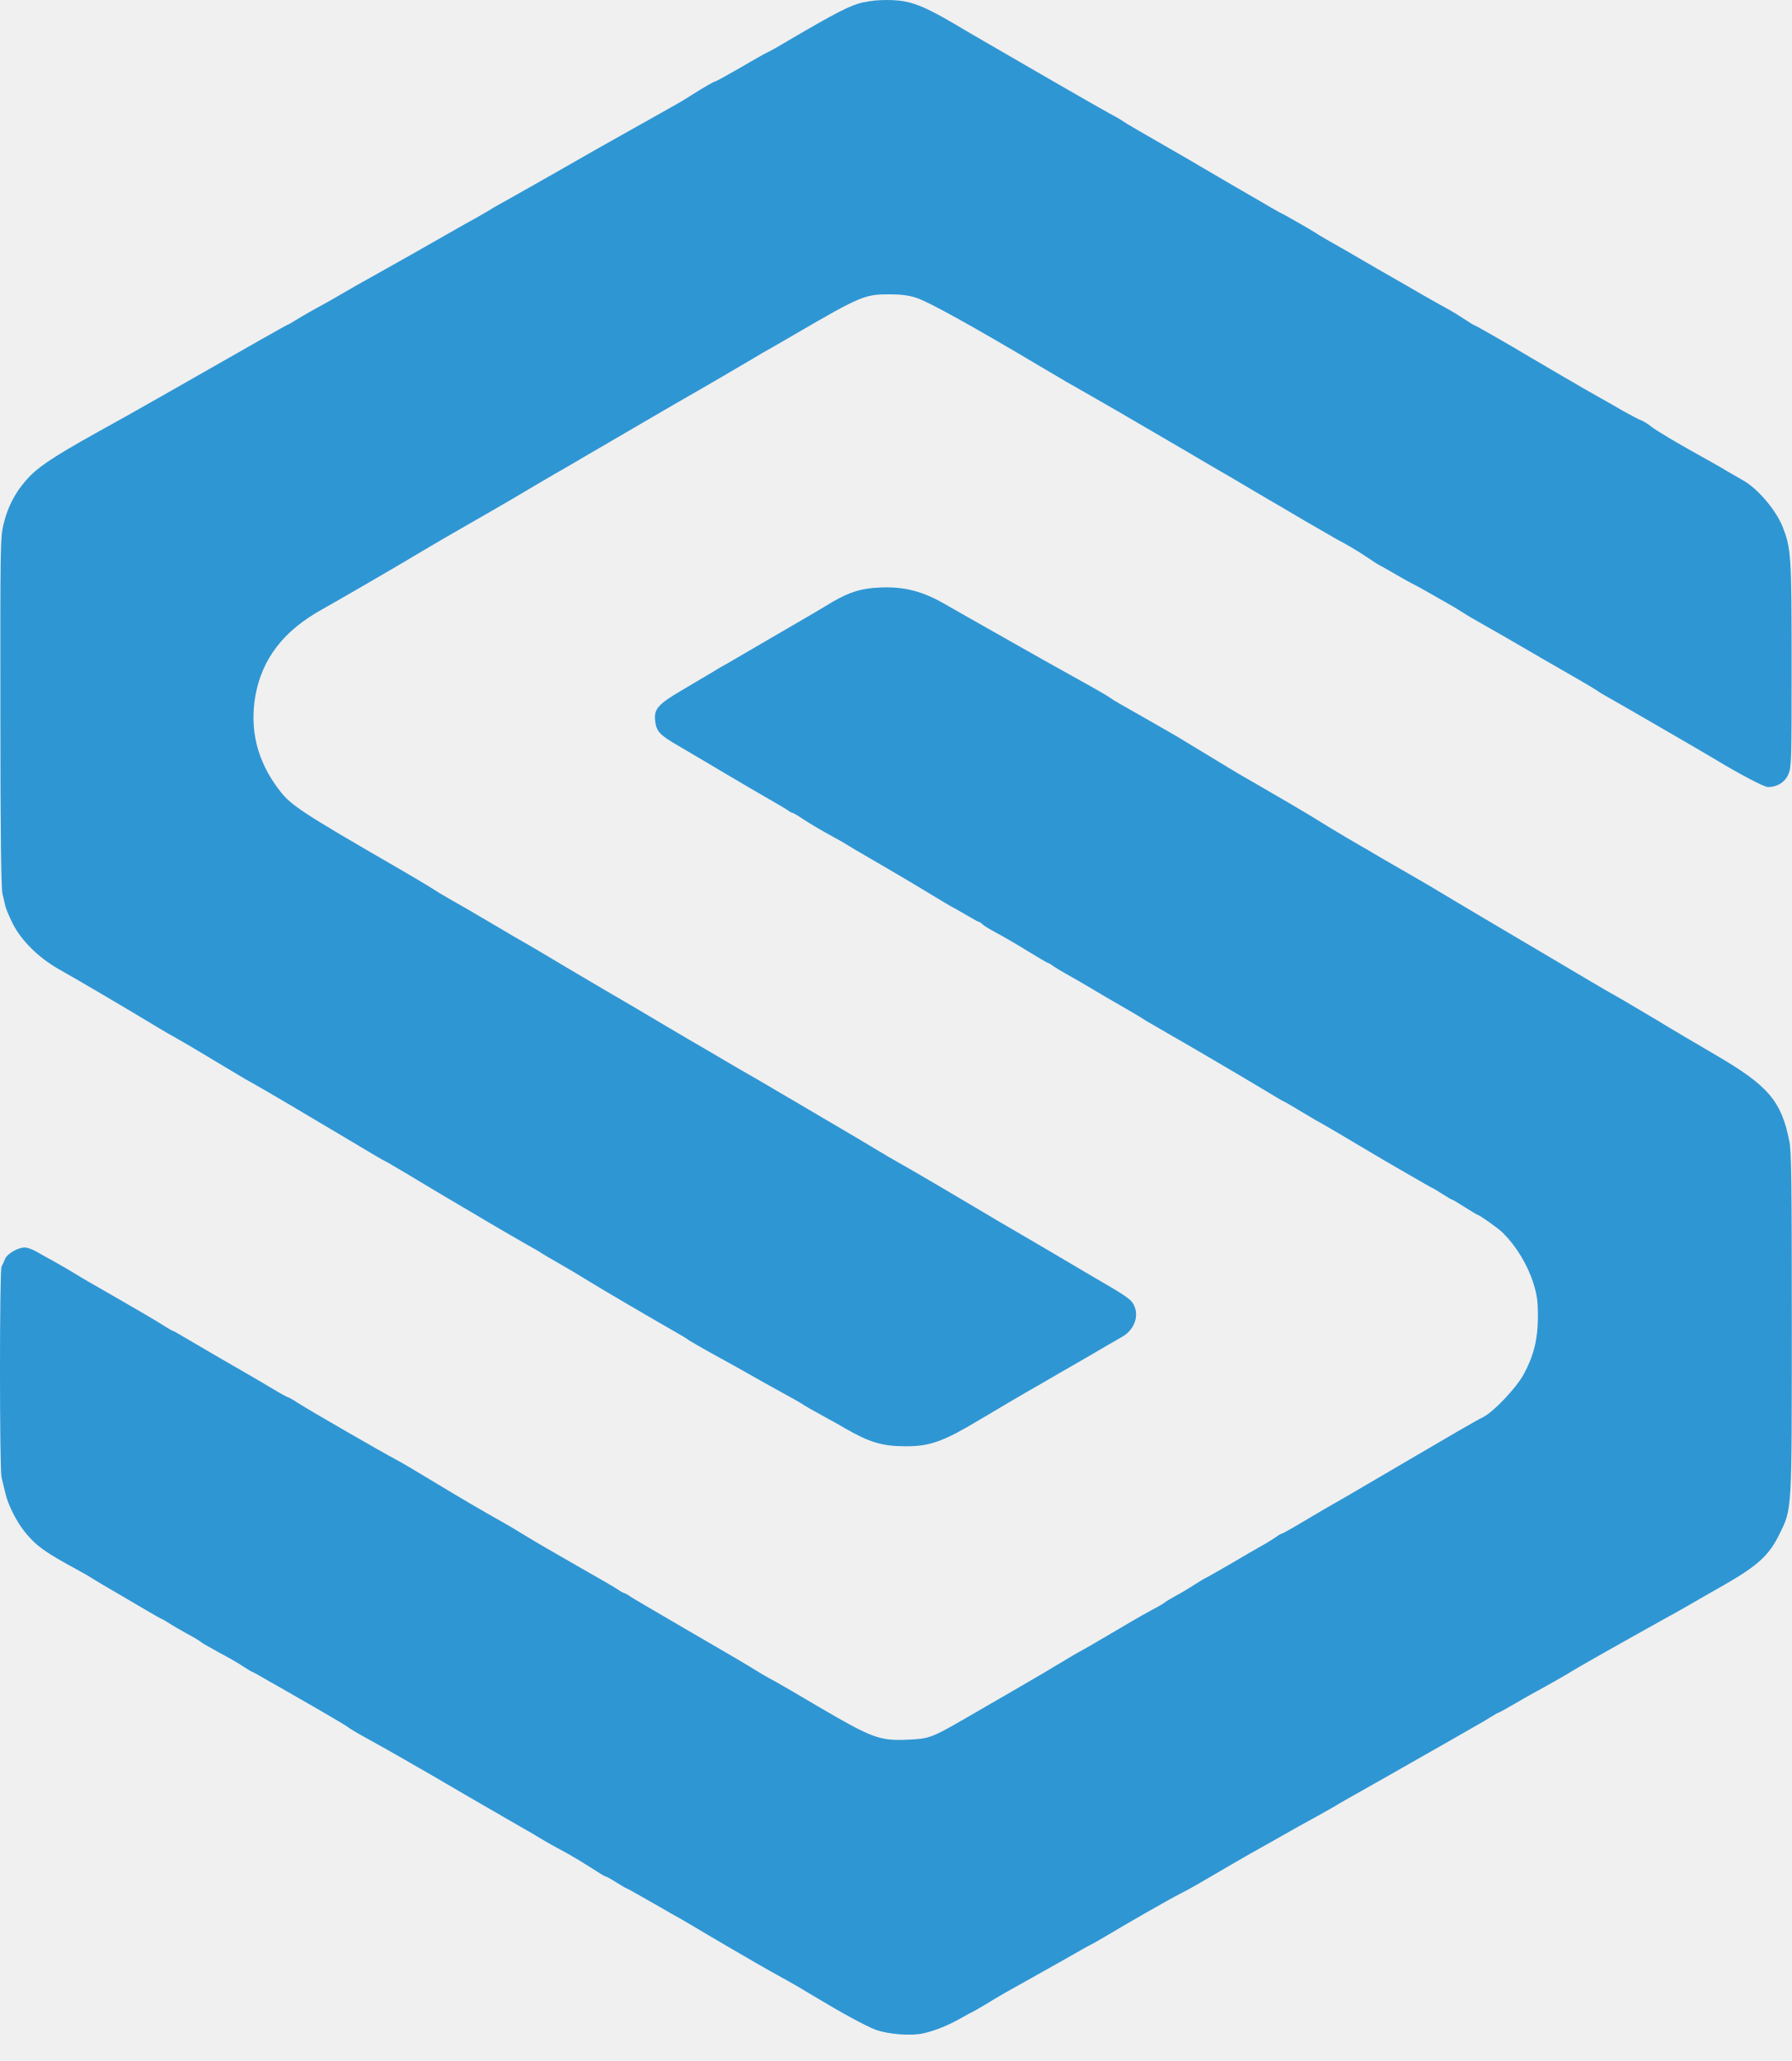
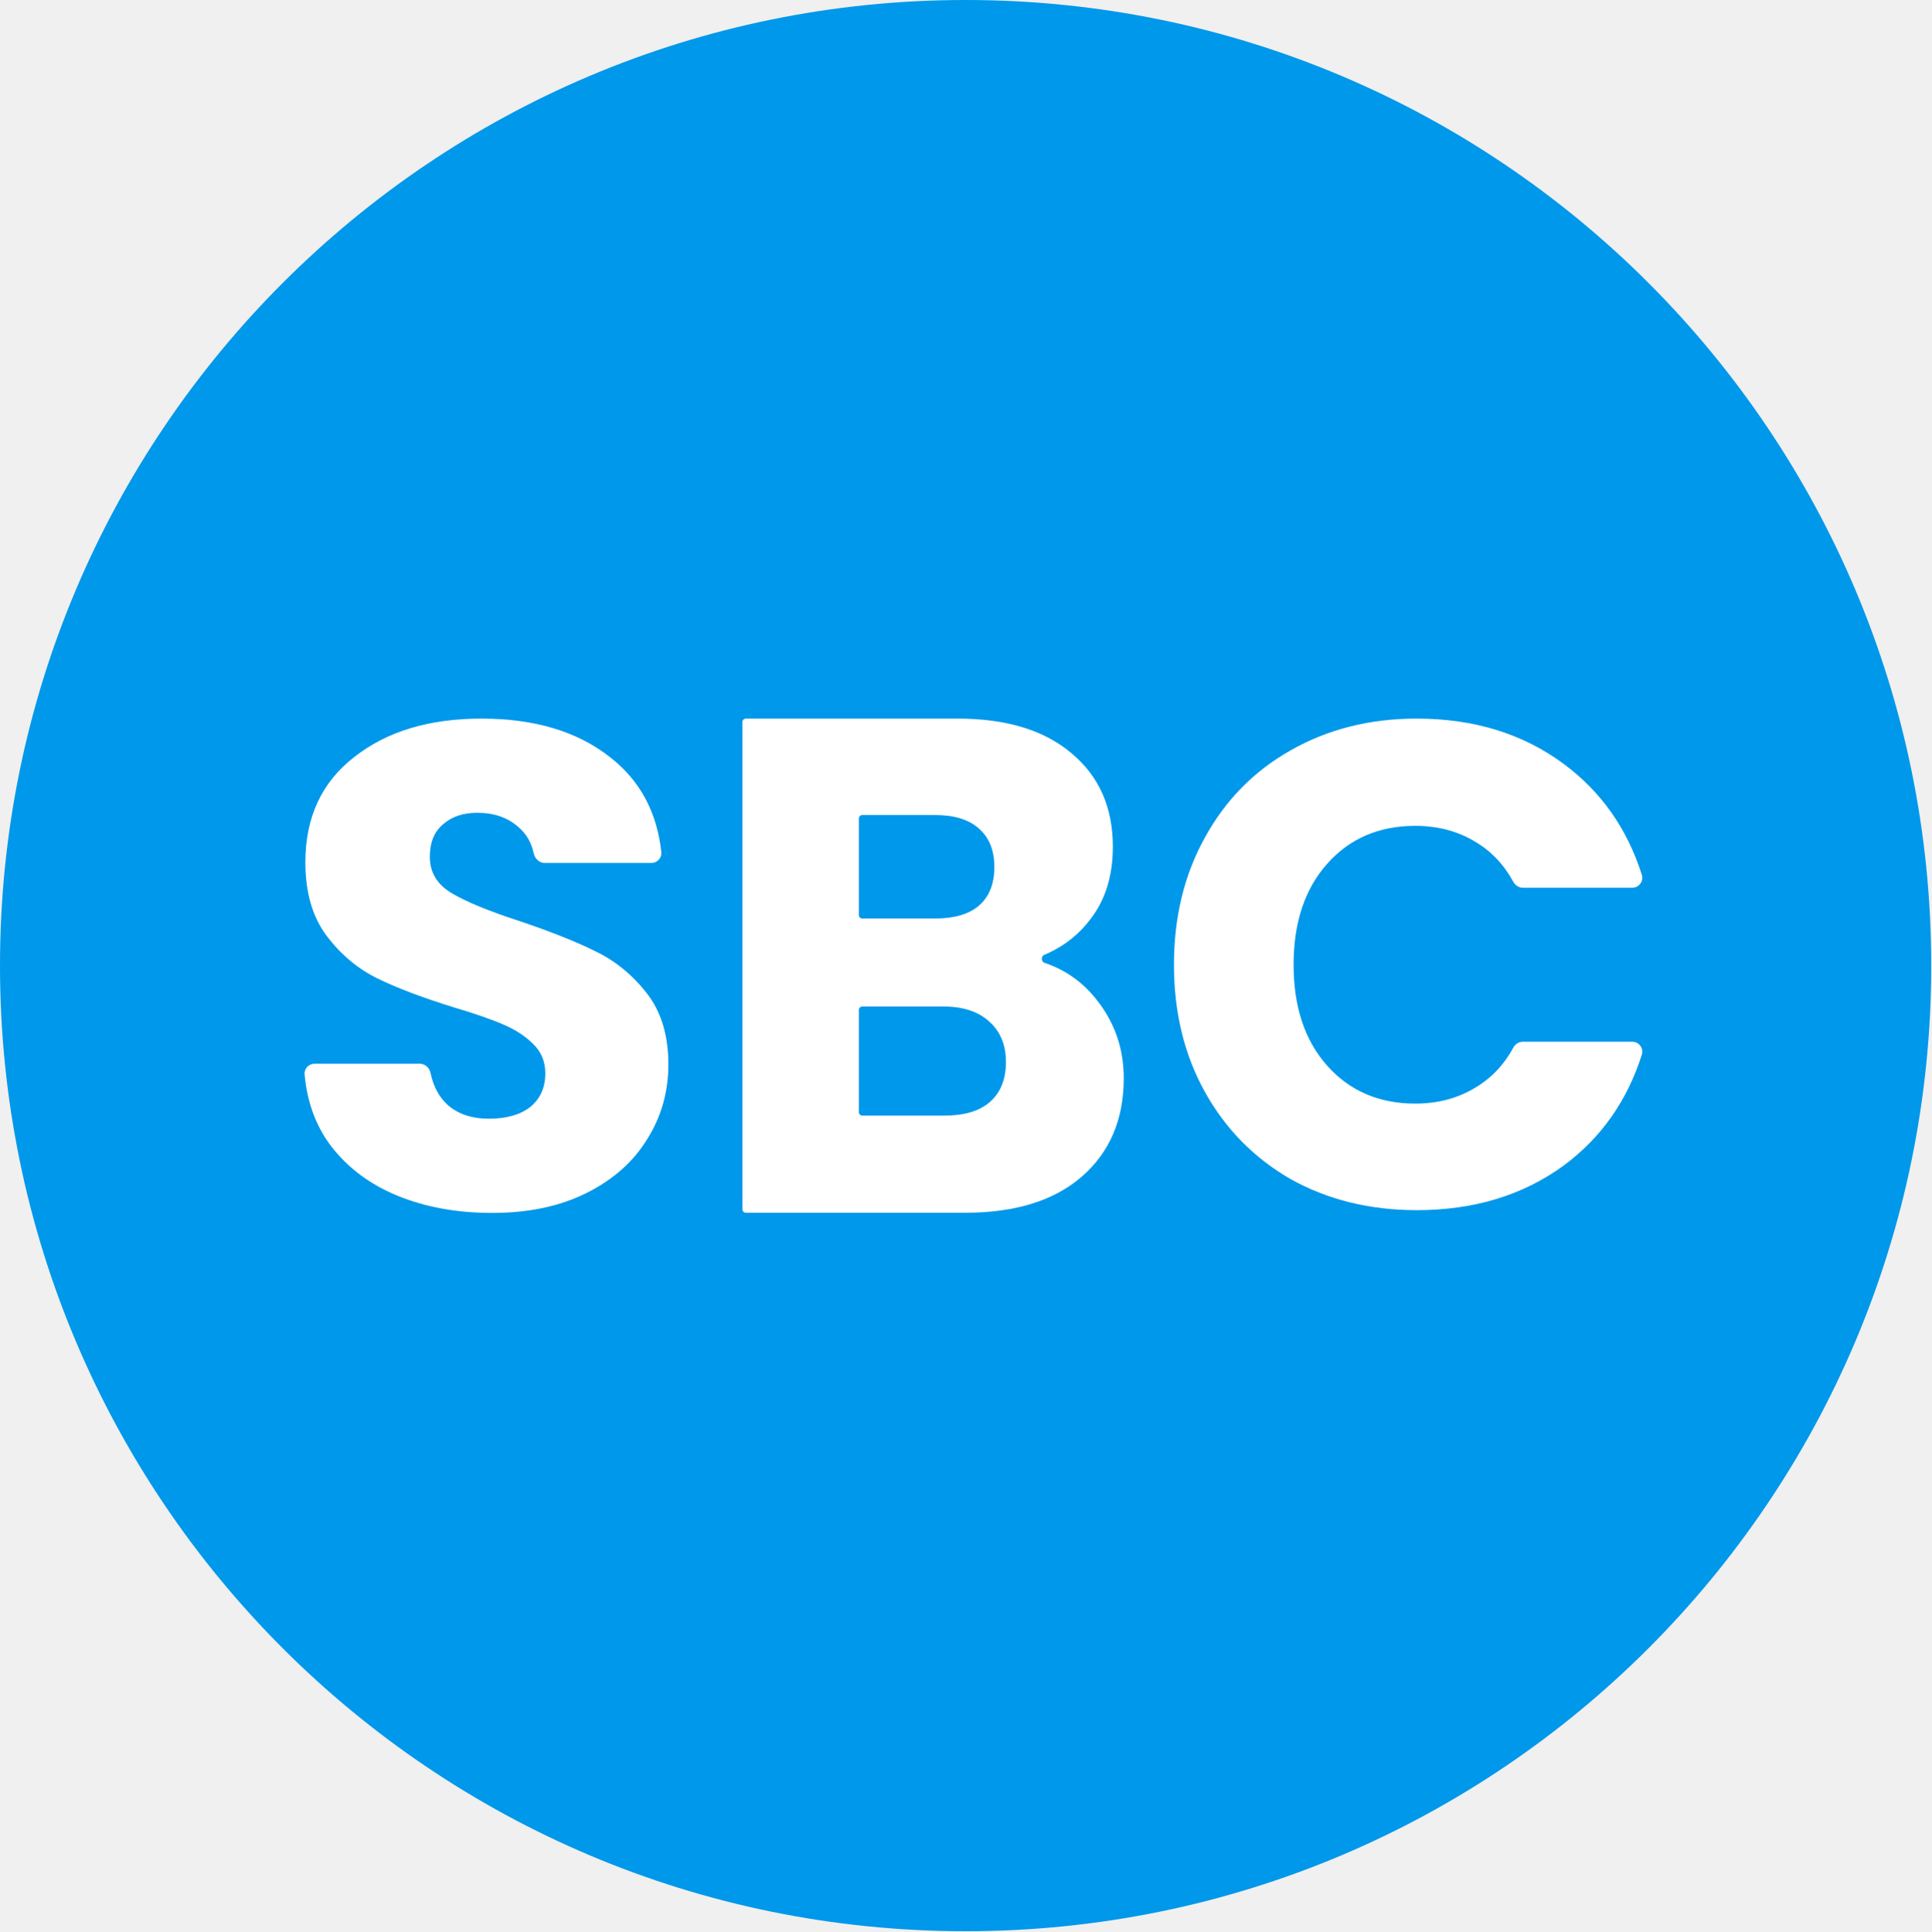
- <svg xmlns="http://www.w3.org/2000/svg" width="40" height="46" viewBox="0 0 40 46" fill="none">
-   <path d="M19.5 13.121C19.121 13.159 18.877 13.248 18.405 13.541C18.279 13.618 18.102 13.72 18.009 13.775C17.917 13.83 17.508 14.064 17.104 14.302C16.7 14.539 16.308 14.764 16.237 14.807C16.165 14.845 16.009 14.934 15.896 15.006C15.782 15.074 15.479 15.253 15.222 15.405C14.692 15.716 14.595 15.826 14.624 16.081C14.649 16.323 14.721 16.403 15.15 16.65C15.365 16.777 15.837 17.053 16.199 17.27C16.561 17.486 16.995 17.737 17.163 17.834C17.327 17.928 17.508 18.034 17.567 18.072C17.622 18.115 17.677 18.144 17.694 18.144C17.706 18.144 17.816 18.204 17.93 18.285C18.165 18.433 18.3 18.514 18.616 18.688C18.73 18.747 18.86 18.824 18.906 18.854C18.999 18.913 19.028 18.93 19.824 19.393C20.144 19.58 20.595 19.847 20.822 19.987C21.049 20.123 21.239 20.238 21.243 20.238C21.247 20.238 21.386 20.314 21.546 20.408C21.702 20.501 21.841 20.577 21.854 20.577C21.866 20.577 21.904 20.599 21.934 20.633C21.967 20.662 22.102 20.747 22.241 20.82C22.376 20.892 22.687 21.07 22.932 21.223C23.176 21.372 23.386 21.495 23.399 21.495C23.412 21.495 23.462 21.524 23.517 21.567C23.572 21.605 23.694 21.677 23.791 21.732C23.972 21.834 24.09 21.898 24.452 22.115C24.578 22.191 24.847 22.348 25.054 22.467C25.26 22.586 25.45 22.696 25.471 22.713C25.492 22.73 25.677 22.841 25.887 22.96C26.094 23.083 26.317 23.206 26.38 23.244C26.443 23.282 26.759 23.465 27.079 23.652C27.399 23.839 27.879 24.123 28.148 24.284C28.414 24.446 28.637 24.577 28.645 24.577C28.654 24.577 28.826 24.675 29.028 24.798C29.23 24.921 29.5 25.078 29.626 25.146C29.753 25.219 30.056 25.397 30.304 25.546C30.553 25.694 30.831 25.86 30.927 25.915C31.02 25.97 31.29 26.123 31.529 26.263C31.765 26.399 31.963 26.514 31.972 26.514C31.98 26.514 32.077 26.573 32.191 26.645C32.304 26.718 32.405 26.777 32.418 26.777C32.431 26.777 32.557 26.853 32.704 26.947C32.852 27.04 32.978 27.117 32.99 27.117C33.024 27.117 33.437 27.41 33.538 27.507C33.845 27.809 34.102 28.229 34.237 28.667C34.308 28.904 34.33 29.044 34.33 29.38C34.33 29.885 34.237 30.259 34.014 30.671C33.845 30.981 33.336 31.516 33.104 31.631C32.961 31.698 32.372 32.042 31.142 32.764C30.852 32.934 30.367 33.219 30.068 33.393C29.765 33.563 29.323 33.822 29.083 33.966C28.843 34.11 28.628 34.229 28.616 34.229C28.603 34.229 28.544 34.259 28.489 34.301C28.435 34.34 28.325 34.408 28.254 34.45C28.182 34.492 28.018 34.582 27.896 34.654C27.437 34.926 26.923 35.219 26.915 35.219C26.906 35.219 26.793 35.286 26.666 35.367C26.536 35.452 26.342 35.567 26.237 35.622C26.136 35.677 26.022 35.745 25.993 35.771C25.963 35.796 25.866 35.851 25.786 35.894C25.702 35.936 25.336 36.14 24.974 36.357C24.275 36.769 24.266 36.773 23.997 36.921C23.904 36.977 23.723 37.083 23.597 37.159C23.273 37.359 22.561 37.766 21.521 38.369C20.801 38.785 20.738 38.807 20.275 38.828C19.635 38.858 19.475 38.798 18.258 38.085C18.186 38.042 17.921 37.885 17.673 37.741C17.424 37.596 17.193 37.465 17.163 37.452C17.134 37.435 17.037 37.384 16.957 37.333C16.662 37.151 16.494 37.049 15.336 36.378C14.696 36.004 14.119 35.669 14.064 35.63C14.009 35.588 13.95 35.558 13.938 35.558C13.925 35.558 13.845 35.516 13.774 35.465C13.698 35.414 13.298 35.185 12.881 34.947C12.464 34.709 11.963 34.42 11.77 34.301C11.572 34.178 11.336 34.038 11.243 33.987C10.788 33.732 10.296 33.444 9.685 33.074C9.315 32.849 8.927 32.62 8.826 32.569C8.578 32.441 6.906 31.478 6.649 31.312C6.54 31.24 6.443 31.185 6.426 31.185C6.414 31.185 6.249 31.096 6.06 30.981C5.871 30.866 5.656 30.743 5.584 30.701C5.125 30.437 4.414 30.025 4.174 29.881C4.014 29.788 3.879 29.707 3.866 29.707C3.854 29.707 3.74 29.643 3.609 29.558C3.483 29.478 3.062 29.231 2.679 29.011C1.972 28.607 1.913 28.573 1.521 28.335C1.399 28.263 1.235 28.17 1.151 28.123C1.066 28.081 0.923 27.996 0.831 27.945C0.738 27.89 0.612 27.843 0.557 27.843C0.397 27.843 0.157 27.983 0.111 28.102C0.089 28.157 0.056 28.233 0.035 28.267C-0.012 28.357 -0.012 32.794 0.035 32.972C0.052 33.049 0.089 33.206 0.119 33.321C0.174 33.58 0.372 33.97 0.557 34.195C0.814 34.51 1.003 34.645 1.757 35.053C1.858 35.108 2.001 35.189 2.077 35.24C2.148 35.286 2.38 35.422 2.586 35.541C2.793 35.664 3.108 35.847 3.281 35.949C3.454 36.051 3.605 36.136 3.614 36.136C3.622 36.136 3.689 36.174 3.769 36.225C3.845 36.276 4.031 36.382 4.174 36.463C4.321 36.539 4.464 36.628 4.494 36.654C4.523 36.679 4.704 36.781 4.889 36.883C5.079 36.981 5.319 37.121 5.428 37.193C5.538 37.265 5.631 37.321 5.643 37.321C5.652 37.321 5.74 37.371 5.845 37.431C5.942 37.486 6.102 37.58 6.195 37.63C7.378 38.306 7.727 38.514 7.778 38.556C7.807 38.582 8.022 38.709 8.249 38.832C8.481 38.96 8.835 39.159 9.041 39.278C9.247 39.401 9.479 39.529 9.551 39.571C9.622 39.614 10.018 39.843 10.431 40.085C11.176 40.514 11.298 40.586 11.622 40.773C11.715 40.828 11.879 40.917 11.98 40.981C12.233 41.134 12.363 41.206 12.671 41.371C12.809 41.448 13.054 41.596 13.205 41.694C13.361 41.796 13.5 41.881 13.517 41.881C13.534 41.881 13.643 41.94 13.757 42.013C13.87 42.085 13.972 42.144 13.98 42.144C13.993 42.144 14.182 42.25 14.405 42.378C14.628 42.505 14.898 42.658 14.999 42.718C15.104 42.773 15.315 42.896 15.47 42.989C15.786 43.18 16.902 43.83 17.188 43.991C17.294 44.047 17.466 44.148 17.58 44.208C17.689 44.267 17.946 44.416 18.144 44.539C18.793 44.93 19.332 45.223 19.559 45.308C19.845 45.405 20.338 45.444 20.603 45.384C20.877 45.325 21.172 45.202 21.441 45.049C21.567 44.981 21.668 44.921 21.677 44.921C21.685 44.921 21.824 44.841 21.984 44.747C22.401 44.492 22.506 44.437 22.864 44.238C23.041 44.14 23.445 43.911 23.765 43.732C24.081 43.55 24.346 43.401 24.355 43.401C24.363 43.401 24.502 43.321 24.662 43.227C25.146 42.938 26.068 42.407 26.359 42.259C26.616 42.127 26.73 42.059 27.521 41.596C27.71 41.486 28.073 41.278 28.334 41.134C28.595 40.985 28.894 40.819 28.995 40.76C29.1 40.705 29.294 40.594 29.428 40.522C29.563 40.446 29.719 40.357 29.774 40.327C29.904 40.246 30.25 40.051 31.033 39.609C31.386 39.41 31.913 39.108 32.203 38.943C32.494 38.777 32.826 38.586 32.94 38.522C33.054 38.459 33.214 38.365 33.285 38.318C33.365 38.267 33.433 38.229 33.445 38.229C33.454 38.229 33.626 38.136 33.828 38.017C34.035 37.894 34.33 37.732 34.485 37.648C34.641 37.562 34.868 37.431 34.999 37.355C35.188 37.231 36.262 36.628 37.163 36.127C37.277 36.068 37.479 35.949 37.618 35.873C37.753 35.792 38.144 35.571 38.485 35.376C39.247 34.938 39.492 34.713 39.727 34.229C40.001 33.669 39.997 33.775 39.997 29.52C39.997 26.399 39.988 25.69 39.942 25.469C39.761 24.565 39.475 24.233 38.275 23.533C37.883 23.304 37.298 22.96 36.978 22.764C36.658 22.573 36.334 22.382 36.262 22.34C36.191 22.297 36.001 22.191 35.845 22.102C35.69 22.013 35.197 21.72 34.751 21.456C34.304 21.189 33.719 20.849 33.458 20.692C33.197 20.535 32.751 20.276 32.477 20.11C31.862 19.741 31.774 19.69 31.471 19.516C31.146 19.329 30.599 19.015 30.523 18.964C30.485 18.947 30.283 18.824 30.068 18.701C29.854 18.573 29.61 18.429 29.525 18.374C29.441 18.318 29.13 18.132 28.826 17.953C28.523 17.779 28.178 17.575 28.052 17.503C27.925 17.431 27.791 17.35 27.748 17.329C27.706 17.308 27.365 17.1 26.995 16.875C26.62 16.645 26.287 16.45 26.258 16.429C26.161 16.374 25.151 15.792 24.995 15.707C24.91 15.66 24.801 15.592 24.75 15.554C24.671 15.499 24.258 15.265 23.315 14.743C23.087 14.616 22.123 14.068 21.618 13.783C21.441 13.681 21.184 13.537 21.045 13.456C20.532 13.168 20.094 13.074 19.525 13.121H19.5Z" fill="#2F96D4" />
-   <path d="M19.264 0.051C18.97 0.123 18.666 0.28 17.635 0.883C17.365 1.045 17.138 1.172 17.125 1.172C17.117 1.172 16.856 1.316 16.553 1.495C16.245 1.673 15.984 1.817 15.967 1.817C15.942 1.817 15.702 1.953 15.395 2.149C15.315 2.2 15.197 2.272 15.13 2.31C14.603 2.607 13.559 3.193 13.332 3.321C13.176 3.41 12.751 3.652 12.388 3.86C12.026 4.068 11.576 4.318 11.39 4.425C11.205 4.527 11.007 4.637 10.957 4.671C10.902 4.705 10.746 4.798 10.607 4.875C10.468 4.951 10.292 5.049 10.212 5.096C9.761 5.355 8.624 6 8.3 6.178C8.094 6.293 7.812 6.45 7.677 6.531C7.382 6.705 7.193 6.807 6.932 6.951C6.826 7.011 6.666 7.104 6.586 7.155C6.506 7.206 6.431 7.248 6.422 7.248C6.405 7.248 5.711 7.643 3.871 8.692L3.765 8.752L3.655 8.815C3.105 9.127 2.625 9.399 2.532 9.448C1.344 10.102 0.94 10.357 0.683 10.611C0.372 10.926 0.174 11.287 0.073 11.724C0.009 11.996 0.005 12.293 0.009 15.902C0.009 18.662 0.026 19.83 0.056 19.953C0.077 20.047 0.111 20.174 0.123 20.238C0.14 20.297 0.212 20.471 0.287 20.62C0.477 20.994 0.856 21.367 1.289 21.618C1.694 21.843 2.873 22.539 3.391 22.853C3.593 22.977 3.841 23.121 3.938 23.172C4.039 23.227 4.422 23.452 4.793 23.677C5.163 23.898 5.508 24.106 5.567 24.136C5.761 24.238 7.012 24.977 7.812 25.456C8.241 25.715 8.599 25.924 8.612 25.924C8.62 25.924 8.85 26.061 9.136 26.23L9.184 26.259C9.492 26.446 9.9 26.688 10.094 26.802C10.287 26.917 10.536 27.061 10.641 27.125C10.894 27.278 11.778 27.792 11.95 27.885C12.022 27.924 12.089 27.97 12.102 27.979C12.115 27.987 12.283 28.089 12.481 28.2C12.679 28.314 12.94 28.467 13.066 28.548C13.441 28.781 14.599 29.456 15.142 29.766C15.226 29.813 15.336 29.881 15.386 29.919C15.441 29.953 15.618 30.055 15.782 30.148C15.946 30.238 16.216 30.386 16.376 30.476C16.54 30.569 16.843 30.739 17.054 30.858C17.748 31.24 17.858 31.303 17.896 31.329C17.938 31.363 18.127 31.469 18.443 31.643C18.557 31.703 18.746 31.809 18.86 31.877C19.412 32.195 19.694 32.28 20.224 32.28C20.755 32.28 21.054 32.178 21.879 31.681C22.359 31.397 22.692 31.197 23.294 30.853C23.378 30.802 23.778 30.573 24.182 30.34C24.586 30.102 24.978 29.877 25.054 29.834C25.336 29.669 25.441 29.346 25.294 29.096C25.235 28.994 25.092 28.896 24.443 28.522C24.372 28.48 24.073 28.306 23.782 28.132C23.492 27.962 23.041 27.694 22.784 27.546C22.523 27.397 22.014 27.096 21.652 26.879C20.948 26.463 20.401 26.14 20.073 25.957C19.963 25.898 19.753 25.771 19.601 25.681C19.45 25.588 19.049 25.35 18.708 25.151C18.363 24.951 18.06 24.768 18.03 24.752C18.001 24.735 17.723 24.569 17.407 24.386C17.1 24.204 16.692 23.966 16.502 23.86C16.317 23.749 15.993 23.563 15.786 23.439C15.58 23.32 15.172 23.083 14.881 22.909C14.591 22.739 14.283 22.556 14.199 22.505C13.824 22.289 13.142 21.885 12.616 21.575C12.308 21.389 11.799 21.087 11.483 20.909C11.176 20.726 10.831 20.526 10.725 20.463C10.54 20.352 10.372 20.255 10.005 20.047C9.904 19.991 9.74 19.89 9.635 19.822C9.534 19.758 9.201 19.558 8.898 19.384C6.717 18.123 6.489 17.974 6.228 17.626C5.74 16.989 5.567 16.28 5.702 15.524C5.854 14.692 6.338 14.072 7.197 13.597C7.504 13.427 9.049 12.531 9.424 12.302C9.58 12.212 9.782 12.089 9.879 12.034C10.468 11.694 11.53 11.087 11.576 11.053C11.643 11.011 12.169 10.705 12.405 10.565C12.498 10.514 12.772 10.357 13.007 10.216C13.462 9.949 14.856 9.138 15.083 9.006C15.753 8.624 16.477 8.2 16.843 7.983C16.944 7.919 17.108 7.826 17.201 7.775C17.294 7.72 17.538 7.58 17.744 7.461C19.209 6.607 19.306 6.569 19.854 6.569C20.098 6.569 20.279 6.59 20.447 6.645C20.721 6.73 21.702 7.274 23.294 8.221C23.82 8.531 23.807 8.527 24.199 8.747C24.363 8.841 24.725 9.049 24.991 9.202C26.287 9.958 26.717 10.208 27.083 10.425C27.302 10.552 27.757 10.815 28.102 11.023C28.447 11.223 28.894 11.486 29.1 11.609C29.306 11.728 29.546 11.864 29.631 11.915C29.715 11.966 29.9 12.072 30.047 12.149C30.191 12.229 30.384 12.348 30.477 12.412L30.51 12.434C30.678 12.547 30.766 12.606 30.873 12.658C30.915 12.679 31.049 12.76 31.176 12.832C31.302 12.904 31.496 13.015 31.61 13.07C31.723 13.13 31.925 13.244 32.064 13.325L32.11 13.351C32.236 13.422 32.38 13.504 32.443 13.541C32.515 13.584 32.616 13.648 32.67 13.681C32.725 13.72 32.944 13.847 33.163 13.97C33.382 14.093 33.736 14.297 33.955 14.425C34.174 14.552 34.628 14.819 34.974 15.015C35.319 15.21 35.622 15.393 35.652 15.414C35.681 15.44 35.803 15.512 35.917 15.575C36.191 15.728 38.077 16.82 38.313 16.964C38.826 17.274 39.378 17.567 39.466 17.567C39.668 17.567 39.841 17.461 39.917 17.291C39.988 17.138 39.993 17.015 39.993 14.849C39.993 12.386 39.98 12.233 39.791 11.754C39.639 11.376 39.23 10.9 38.91 10.722C38.852 10.688 38.687 10.595 38.54 10.509C38.397 10.42 38.182 10.302 38.068 10.238C37.462 9.902 36.944 9.597 36.847 9.512C36.784 9.461 36.692 9.405 36.641 9.384C36.586 9.367 36.401 9.265 36.224 9.168C36.047 9.066 35.828 8.938 35.732 8.887C35.639 8.836 35.454 8.73 35.315 8.65C35.18 8.569 35.003 8.467 34.919 8.42C34.835 8.369 34.515 8.183 34.203 8C33.896 7.817 33.563 7.622 33.471 7.571C33.378 7.516 33.218 7.427 33.121 7.372C33.02 7.312 32.923 7.261 32.915 7.261C32.906 7.261 32.797 7.197 32.679 7.117C32.561 7.04 32.418 6.951 32.355 6.917C32.296 6.887 31.9 6.667 31.487 6.425C31.07 6.187 30.435 5.822 30.073 5.609C29.71 5.406 29.399 5.223 29.374 5.202C29.332 5.168 28.595 4.747 28.578 4.747C28.57 4.747 28.485 4.696 28.38 4.637C28.283 4.582 28.123 4.484 28.03 4.433C27.938 4.382 27.614 4.191 27.298 4.008C26.991 3.826 26.662 3.639 26.582 3.588C25.416 2.917 25.159 2.769 25.066 2.705C25.012 2.662 24.772 2.535 24.772 2.535C24.607 2.45 22.195 1.057 21.601 0.709C20.873 0.272 20.582 0.127 20.283 0.051C20.026 -0.017 19.567 -0.017 19.29 0.051H19.264Z" fill="#2F96D4" />
+ <svg xmlns="http://www.w3.org/2000/svg" width="559" height="559" viewBox="0 0 559 559" fill="none">
+   <circle cx="279.5" cy="279.5" r="279.5" fill="#0098EA" />
+   <path d="M339.81 279.244C339.81 265.446 342.795 253.174 348.766 242.428C354.736 231.549 363.028 223.124 373.641 217.154C384.388 211.051 396.527 208 410.059 208C426.643 208 440.839 212.378 452.646 221.134C463.464 229.156 470.996 239.85 475.244 253.217C475.84 255.092 474.403 256.955 472.436 256.955H440.807C439.651 256.955 438.608 256.285 438.056 255.269C435.332 250.255 431.639 246.372 426.975 243.622C421.933 240.571 416.162 239.045 409.661 239.045C399.18 239.045 390.689 242.693 384.188 249.99C377.688 257.287 374.437 267.038 374.437 279.244C374.437 291.45 377.688 301.201 384.188 308.498C390.689 315.795 399.18 319.443 409.661 319.443C416.162 319.443 421.933 317.917 426.975 314.866C431.639 312.115 435.332 308.233 438.056 303.219C438.608 302.203 439.651 301.533 440.807 301.533H472.436C474.403 301.533 475.84 303.396 475.244 305.271C470.996 318.637 463.464 329.332 452.646 337.354C440.839 345.977 426.643 350.289 410.059 350.289C396.527 350.289 384.388 347.304 373.641 341.334C363.028 335.231 354.736 326.806 348.766 316.06C342.795 305.314 339.81 293.042 339.81 279.244Z" fill="white" />
+   <path d="M302.242 276.393C301.294 276.791 301.356 278.368 302.331 278.694C308.668 280.812 313.885 284.618 317.982 290.113C322.844 296.497 325.275 303.832 325.275 312.118C325.275 324.072 321.201 333.58 313.054 340.644C305.038 347.571 293.802 351.035 279.347 351.035H215.889C215.337 351.035 214.889 350.587 214.889 350.035V209C214.889 208.448 215.337 208 215.889 208H277.178C291.239 208 302.212 211.328 310.097 217.984C318.113 224.64 322.121 233.673 322.121 245.083C322.121 253.505 319.953 260.501 315.616 266.07C312.144 270.669 307.686 274.11 302.242 276.393ZM248.596 264.866C248.596 265.418 249.044 265.866 249.596 265.866H270.674C276.193 265.866 280.398 264.644 283.289 262.198C286.312 259.618 287.823 255.882 287.823 250.992C287.823 246.102 286.312 242.366 283.289 239.786C280.398 237.205 276.193 235.914 270.674 235.914H249.596C249.044 235.914 248.596 236.362 248.596 236.914V264.866ZM273.433 322.917C279.084 322.917 283.42 321.627 286.443 319.046C289.597 316.329 291.174 312.458 291.174 307.432C291.174 302.406 289.531 298.467 286.246 295.614C283.092 292.762 278.69 291.335 273.039 291.335H249.596C249.044 291.335 248.596 291.783 248.596 292.335V321.917C248.596 322.469 249.044 322.917 249.596 322.917H273.433Z" fill="white" />
+   <path d="M142.514 351.085C132.298 351.085 123.144 349.426 115.051 346.11C106.958 342.793 100.457 337.884 95.548 331.383C91.317 325.625 88.856 318.825 88.165 310.984C88.017 309.3 89.383 307.901 91.074 307.901H121.497C123.035 307.901 124.301 309.071 124.614 310.577C125.421 314.468 127.076 317.556 129.578 319.841C132.63 322.494 136.61 323.821 141.519 323.821C146.56 323.821 150.54 322.693 153.459 320.438C156.378 318.05 157.837 314.8 157.837 310.687C157.837 307.237 156.643 304.385 154.255 302.13C152 299.874 149.147 298.017 145.698 296.557C142.381 295.098 137.605 293.44 131.369 291.582C122.348 288.796 114.985 286.01 109.28 283.224C103.575 280.438 98.666 276.325 94.553 270.886C90.441 265.446 88.384 258.348 88.384 249.592C88.384 236.59 93.094 226.441 102.514 219.144C111.933 211.715 124.205 208 139.33 208C154.719 208 167.124 211.715 176.544 219.144C185.197 225.848 190.156 235.014 191.419 246.644C191.605 248.351 190.229 249.791 188.513 249.791H157.681C156.092 249.791 154.813 248.543 154.481 246.989C153.799 243.798 152.265 241.216 149.877 239.244C146.825 236.59 142.912 235.264 138.136 235.264C134.023 235.264 130.706 236.391 128.185 238.647C125.665 240.77 124.404 243.887 124.404 248C124.404 252.511 126.527 256.027 130.772 258.547C135.018 261.068 141.651 263.788 150.673 266.707C159.694 269.758 166.991 272.677 172.563 275.463C178.268 278.249 183.177 282.295 187.29 287.602C191.403 292.909 193.459 299.741 193.459 308.1C193.459 316.06 191.403 323.29 187.29 329.791C183.31 336.292 177.472 341.466 169.777 345.314C162.083 349.161 152.995 351.085 142.514 351.085Z" fill="white" />
</svg>
